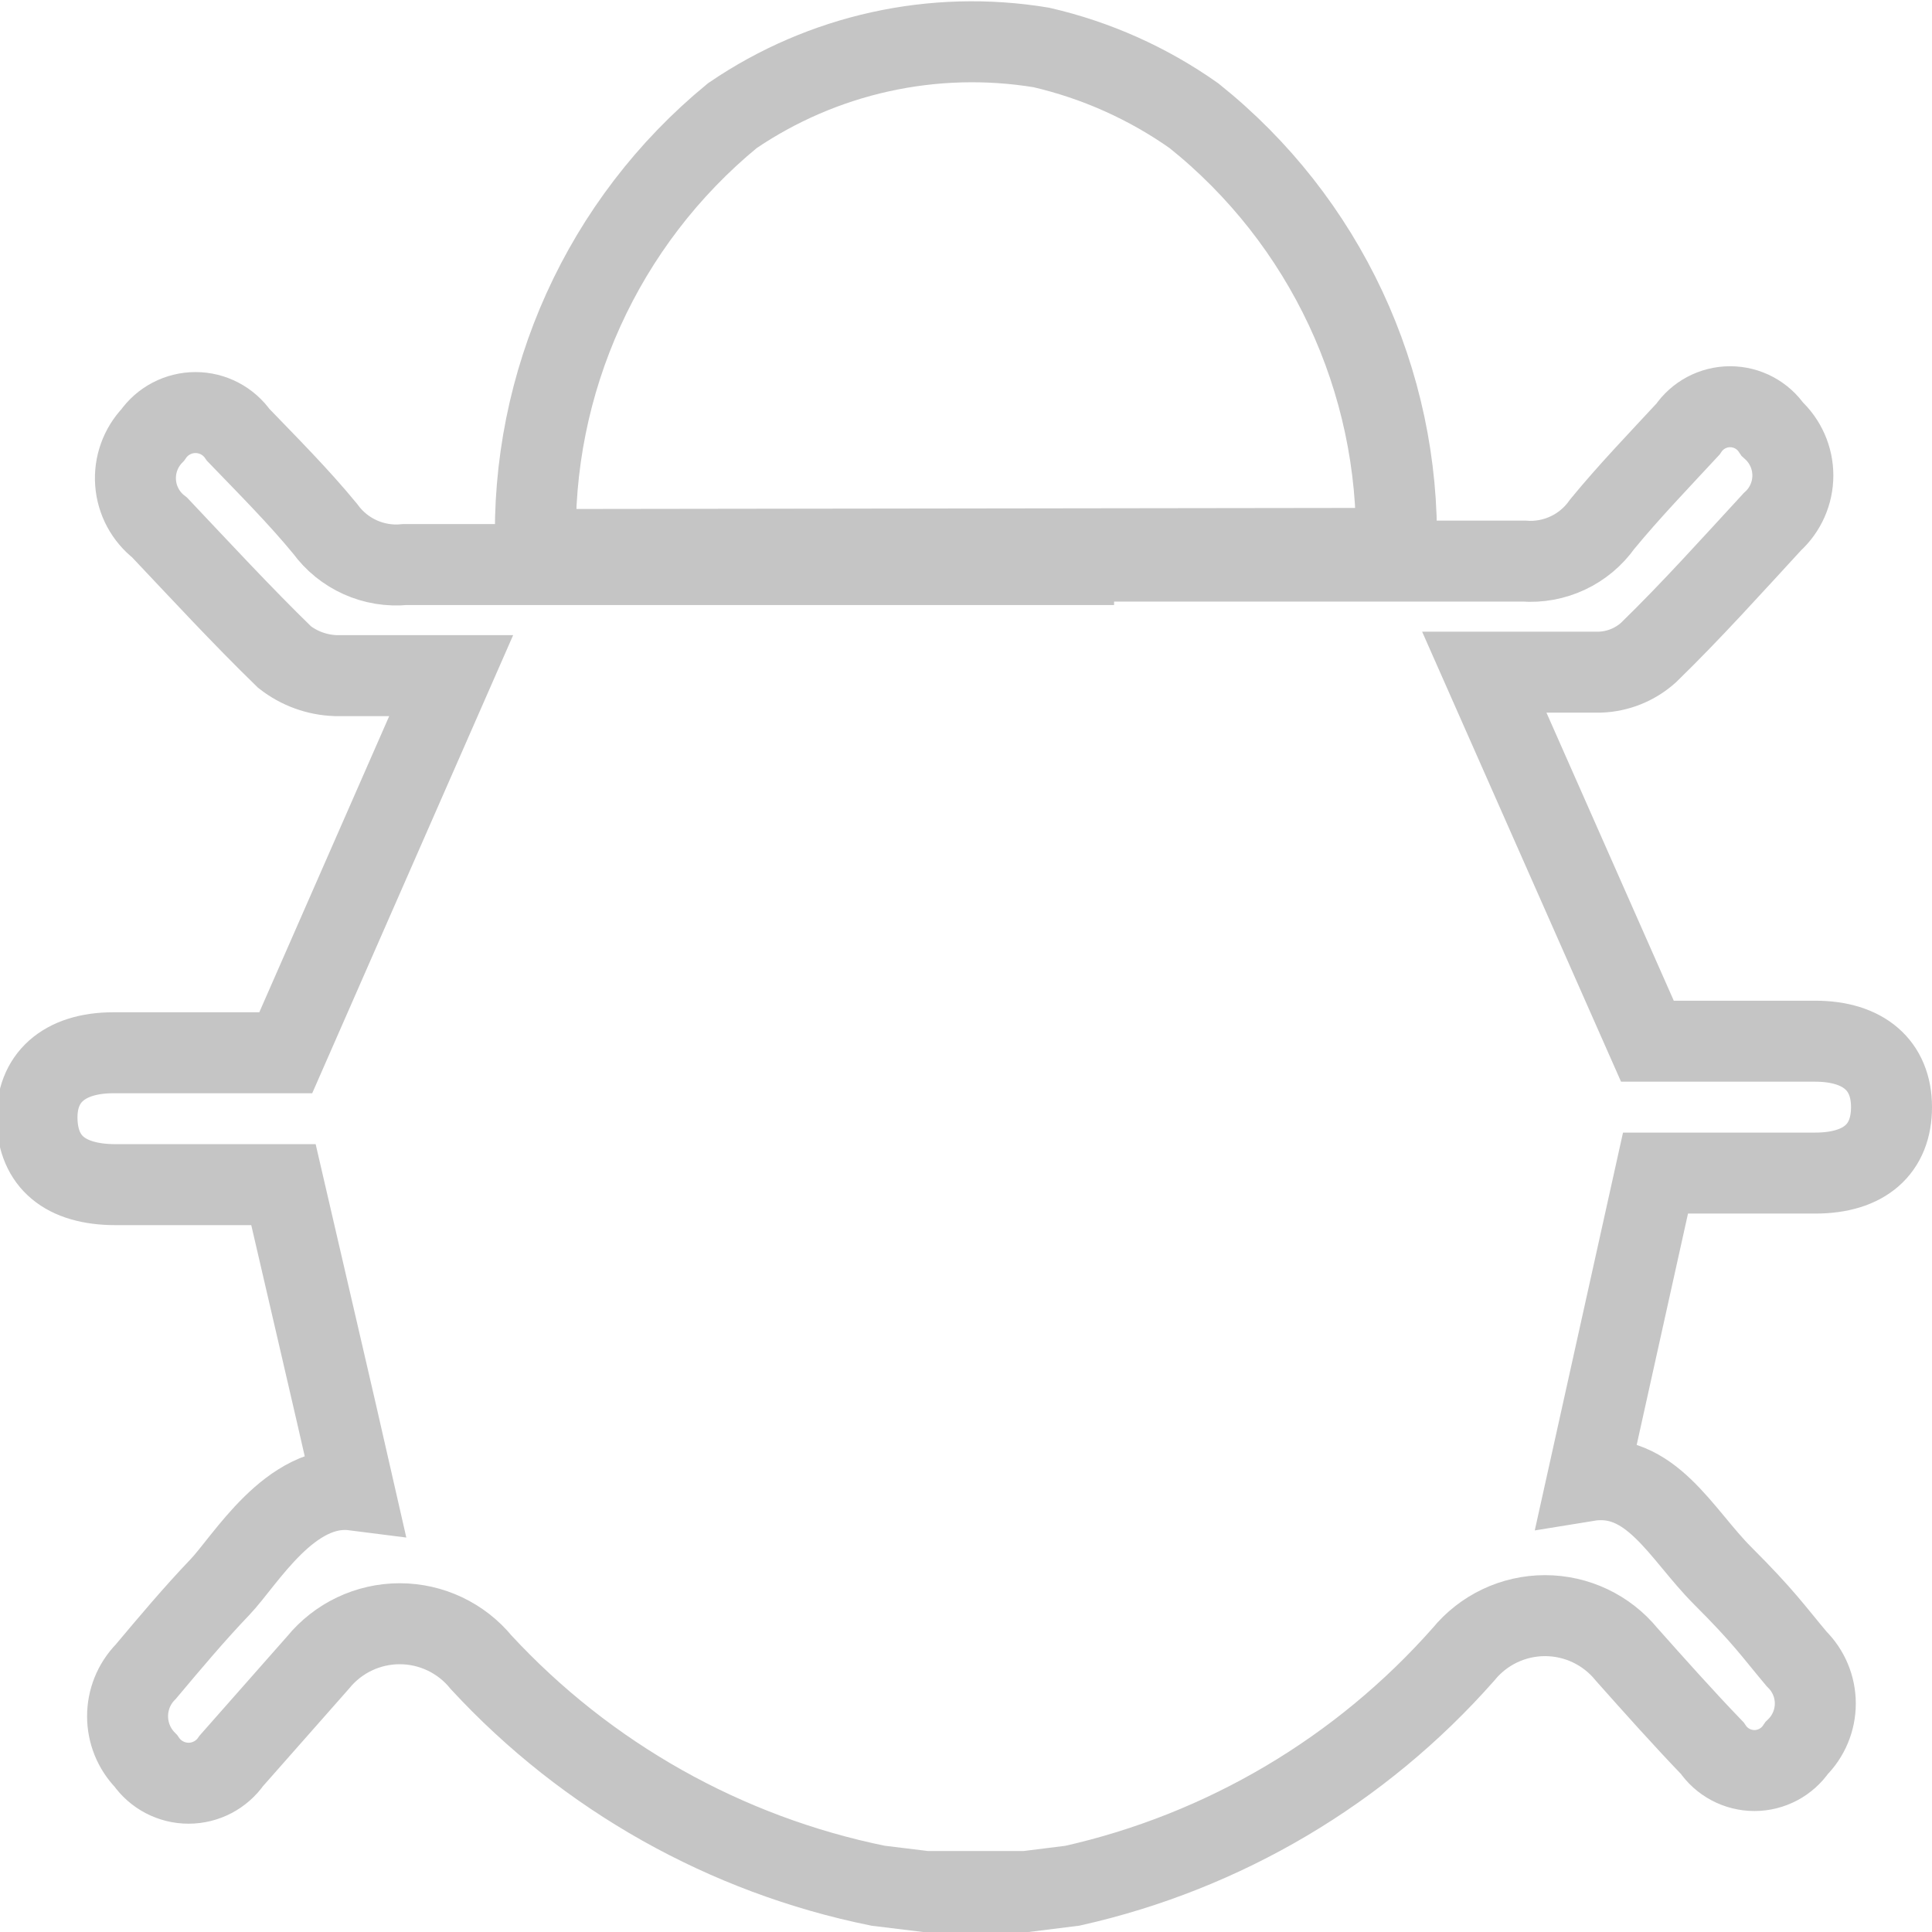
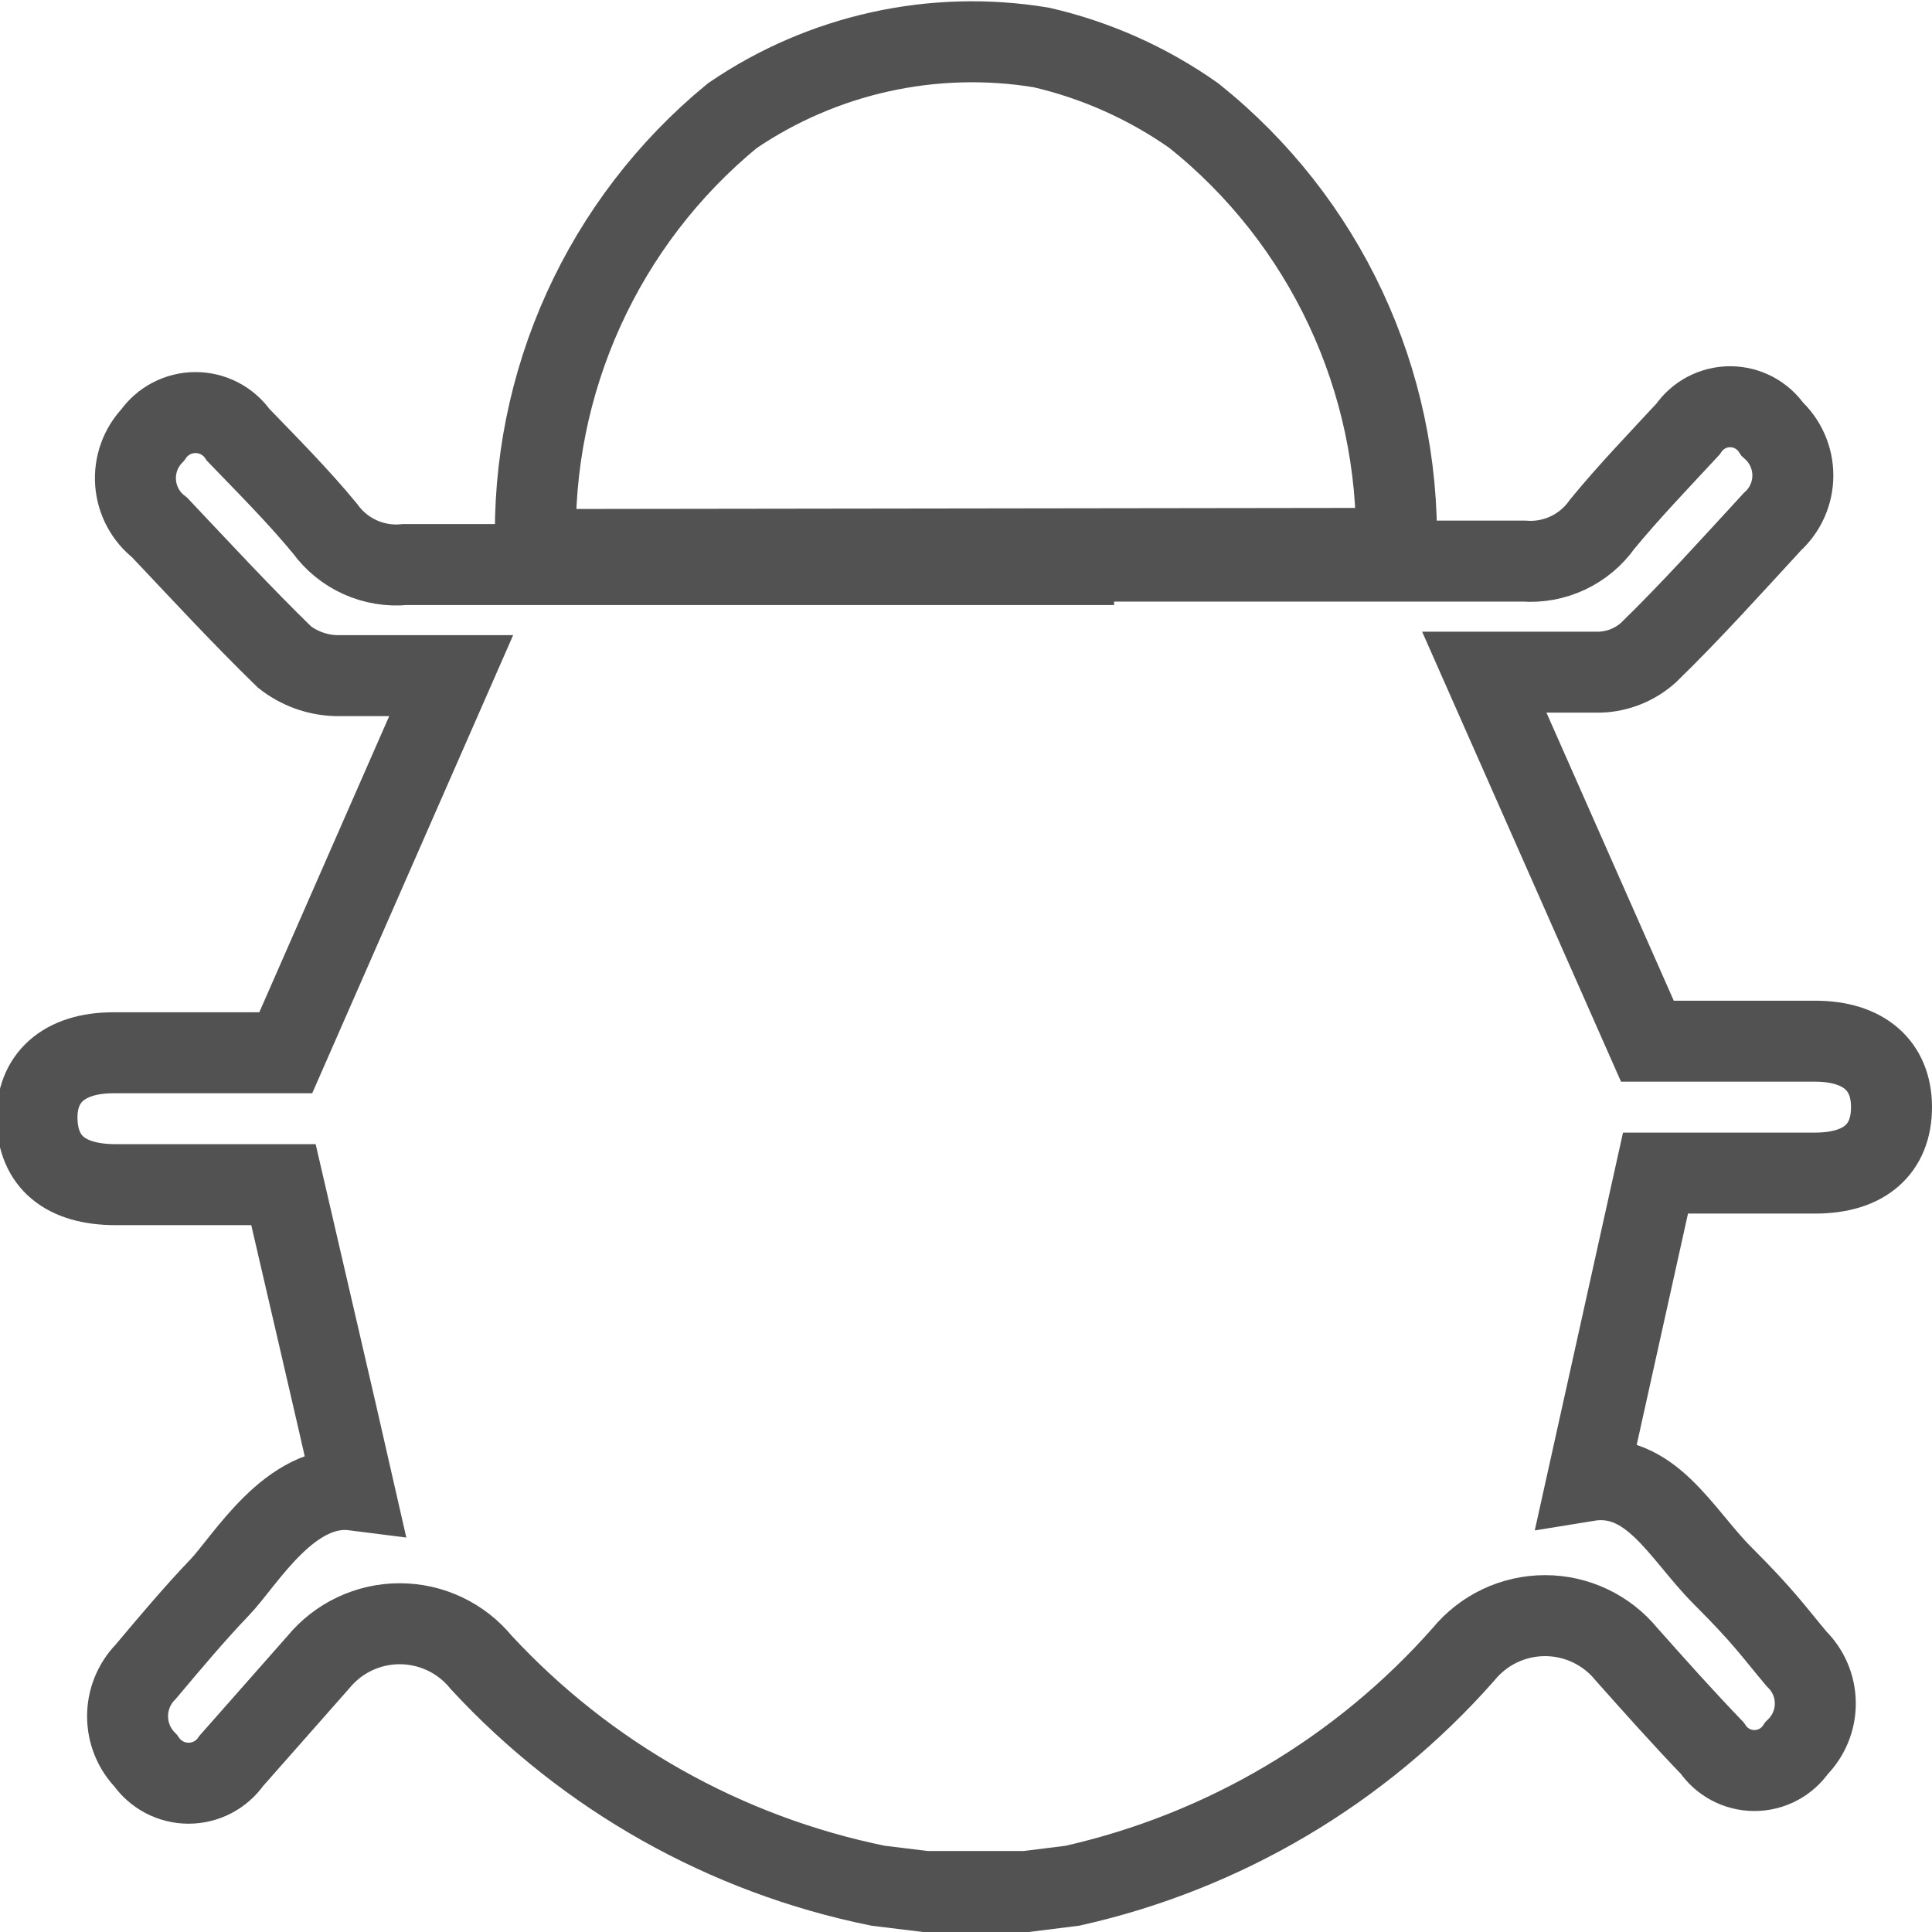
<svg xmlns="http://www.w3.org/2000/svg" viewBox="0 0 16.7 16.7">
  <defs>
-     <style>.cls-1{fill:none;stroke:#c5c5c5;stroke-miterlimit:10;stroke-width:0.7px;}</style>
+     <style>.cls-1{fill:none;stroke:#525252;stroke-miterlimit:10;stroke-width:0.7px;}</style>
  </defs>
  <g id="Layer_2" data-name="Layer 2">
    <g id="Layer_1-2" data-name="Layer 1">
      <path class="cls-1" d="M4.63,4.75A4.66,4.66,0,0,1,6.33,1,3.68,3.68,0,0,1,9,.41,3.75,3.75,0,0,1,10.32,1a4.66,4.66,0,0,1,1.75,3.74Z" />
      <path class="cls-1" d="M9.28,4.85c1.3,0,2.6,0,3.89,0a.76.76,0,0,0,.68-.32c.23-.28.49-.55.74-.82a.44.44,0,0,1,.73,0,.54.54,0,0,1,0,.8c-.35.38-.7.77-1.07,1.13a.66.66,0,0,1-.42.17c-.35,0-.69,0-1,0L14.24,9h1.45c.42,0,.66.21.66.57s-.23.57-.66.57H14.31l-.59,2.66c.55-.09.81.46,1.17.82s.43.47.64.72a.54.54,0,0,1,0,.77.44.44,0,0,1-.73,0c-.25-.26-.5-.54-.74-.81a.91.91,0,0,0-1.41,0,6.37,6.37,0,0,1-3.38,2l-.4.05H8l-.41-.05a6.41,6.41,0,0,1-3.43-1.93.91.91,0,0,0-1.41,0L2,15.22a.45.45,0,0,1-.74,0,.55.55,0,0,1,0-.77c.21-.25.42-.5.64-.73s.61-.91,1.16-.84c-.2-.88-.4-1.73-.61-2.64H1c-.44,0-.67-.2-.68-.56s.23-.58.66-.58H2.47L3.9,5.84c-.31,0-.66,0-1,0a.76.76,0,0,1-.44-.16c-.37-.36-.73-.75-1.08-1.12a.54.54,0,0,1-.06-.8.45.45,0,0,1,.74,0c.26.27.52.53.75.81a.76.76,0,0,0,.69.31l3.93,0H9.28Z" />
    </g>
  </g>
</svg>
